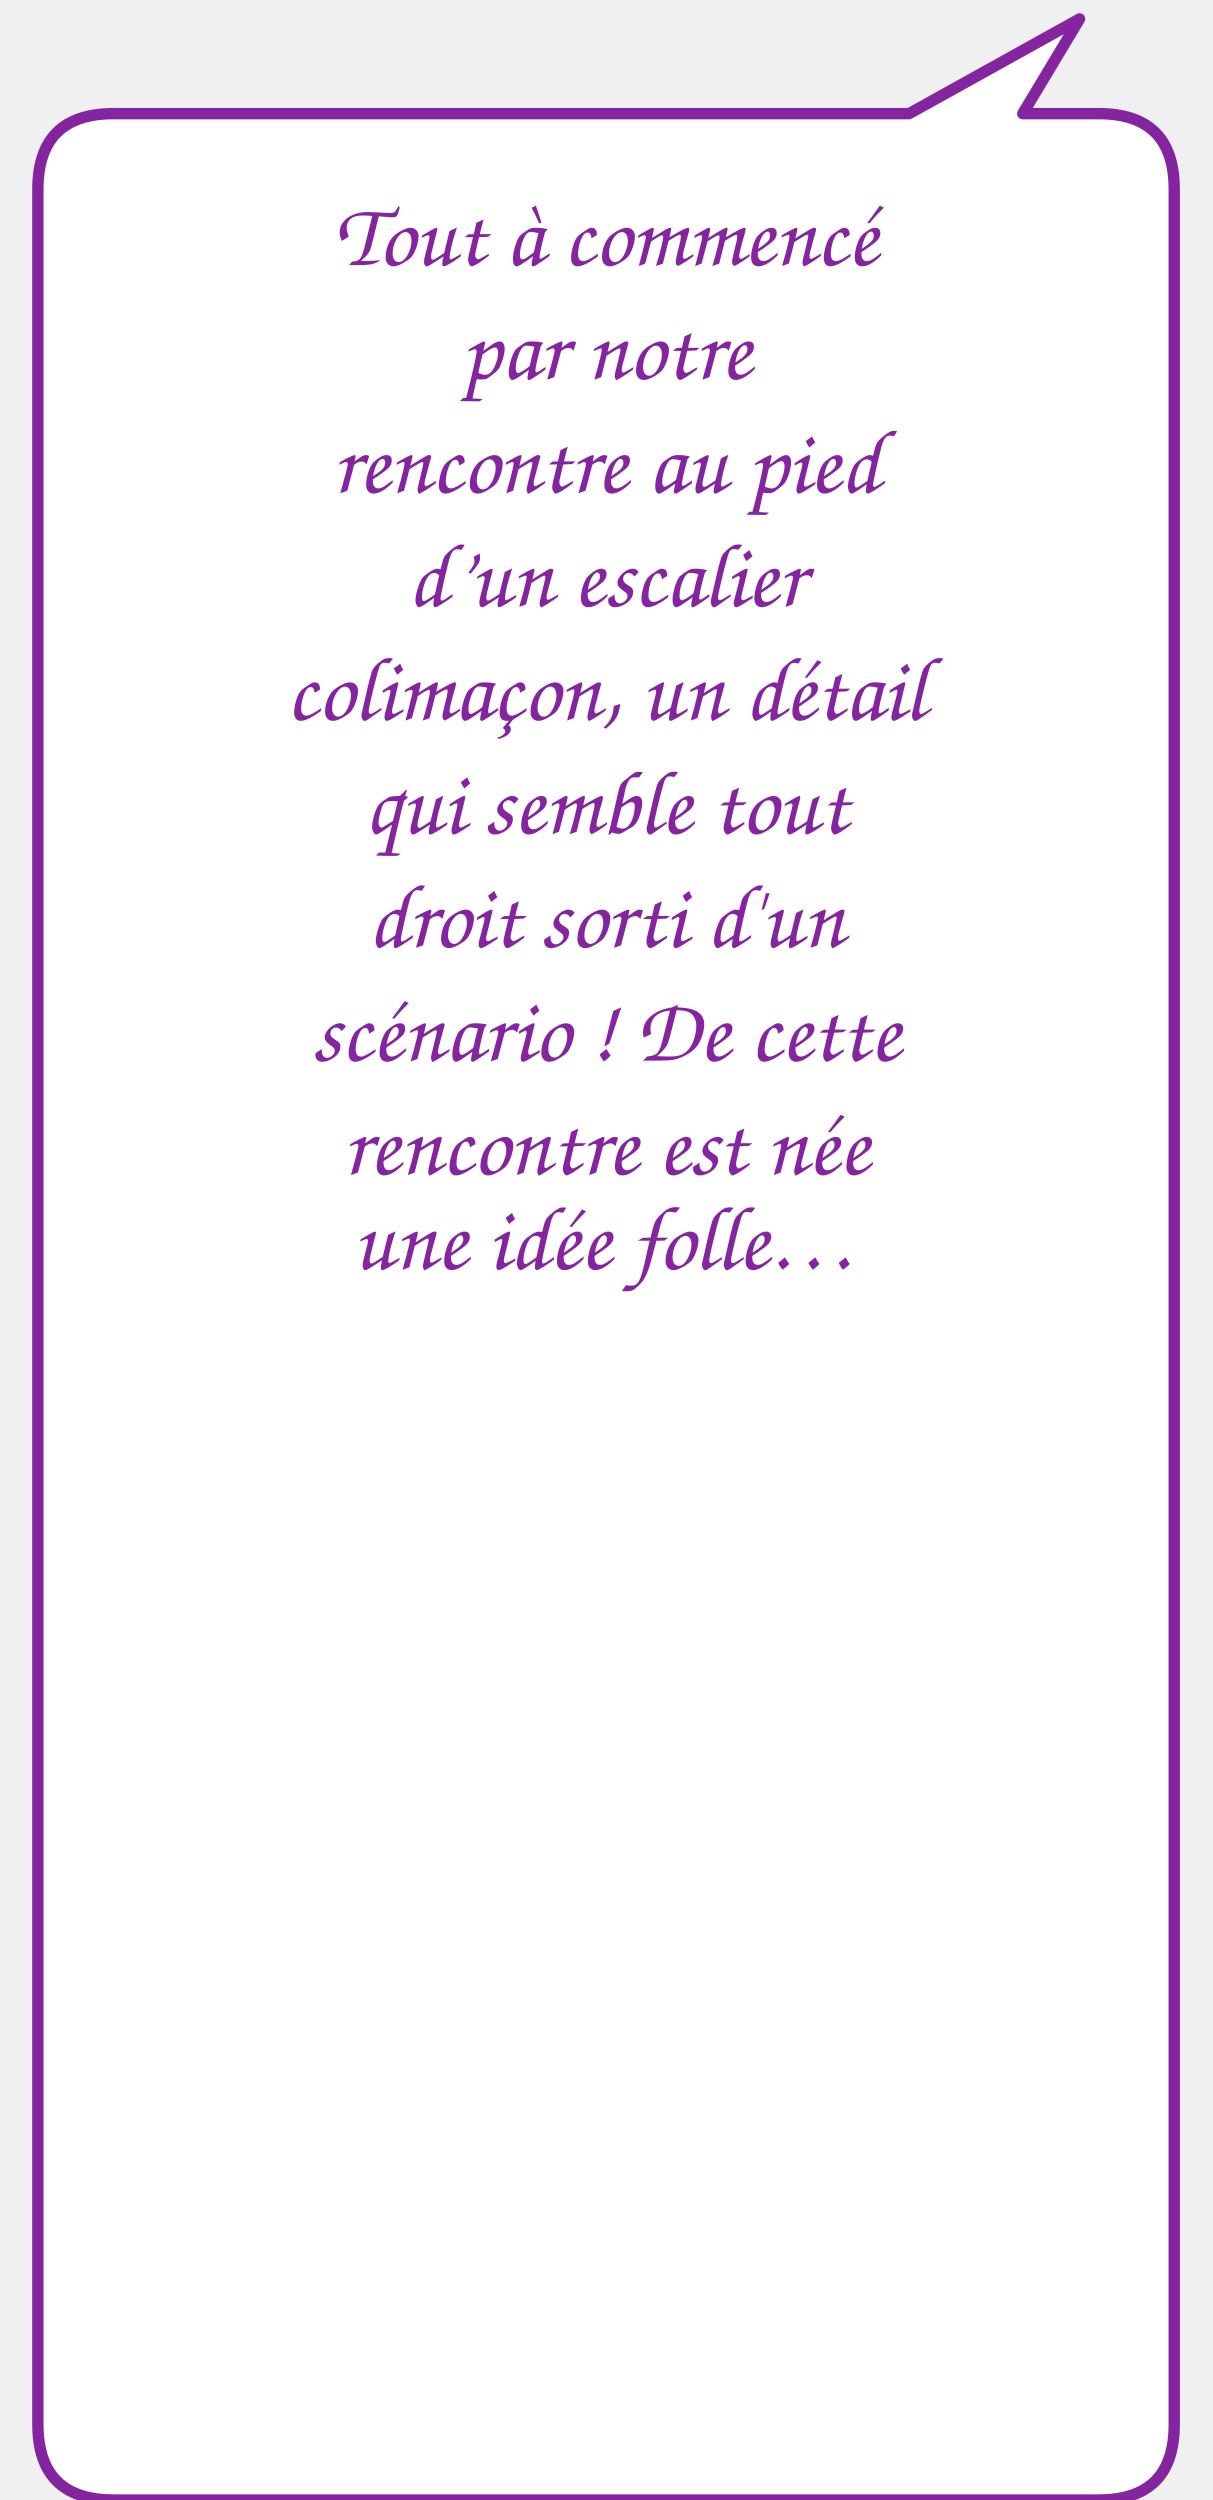
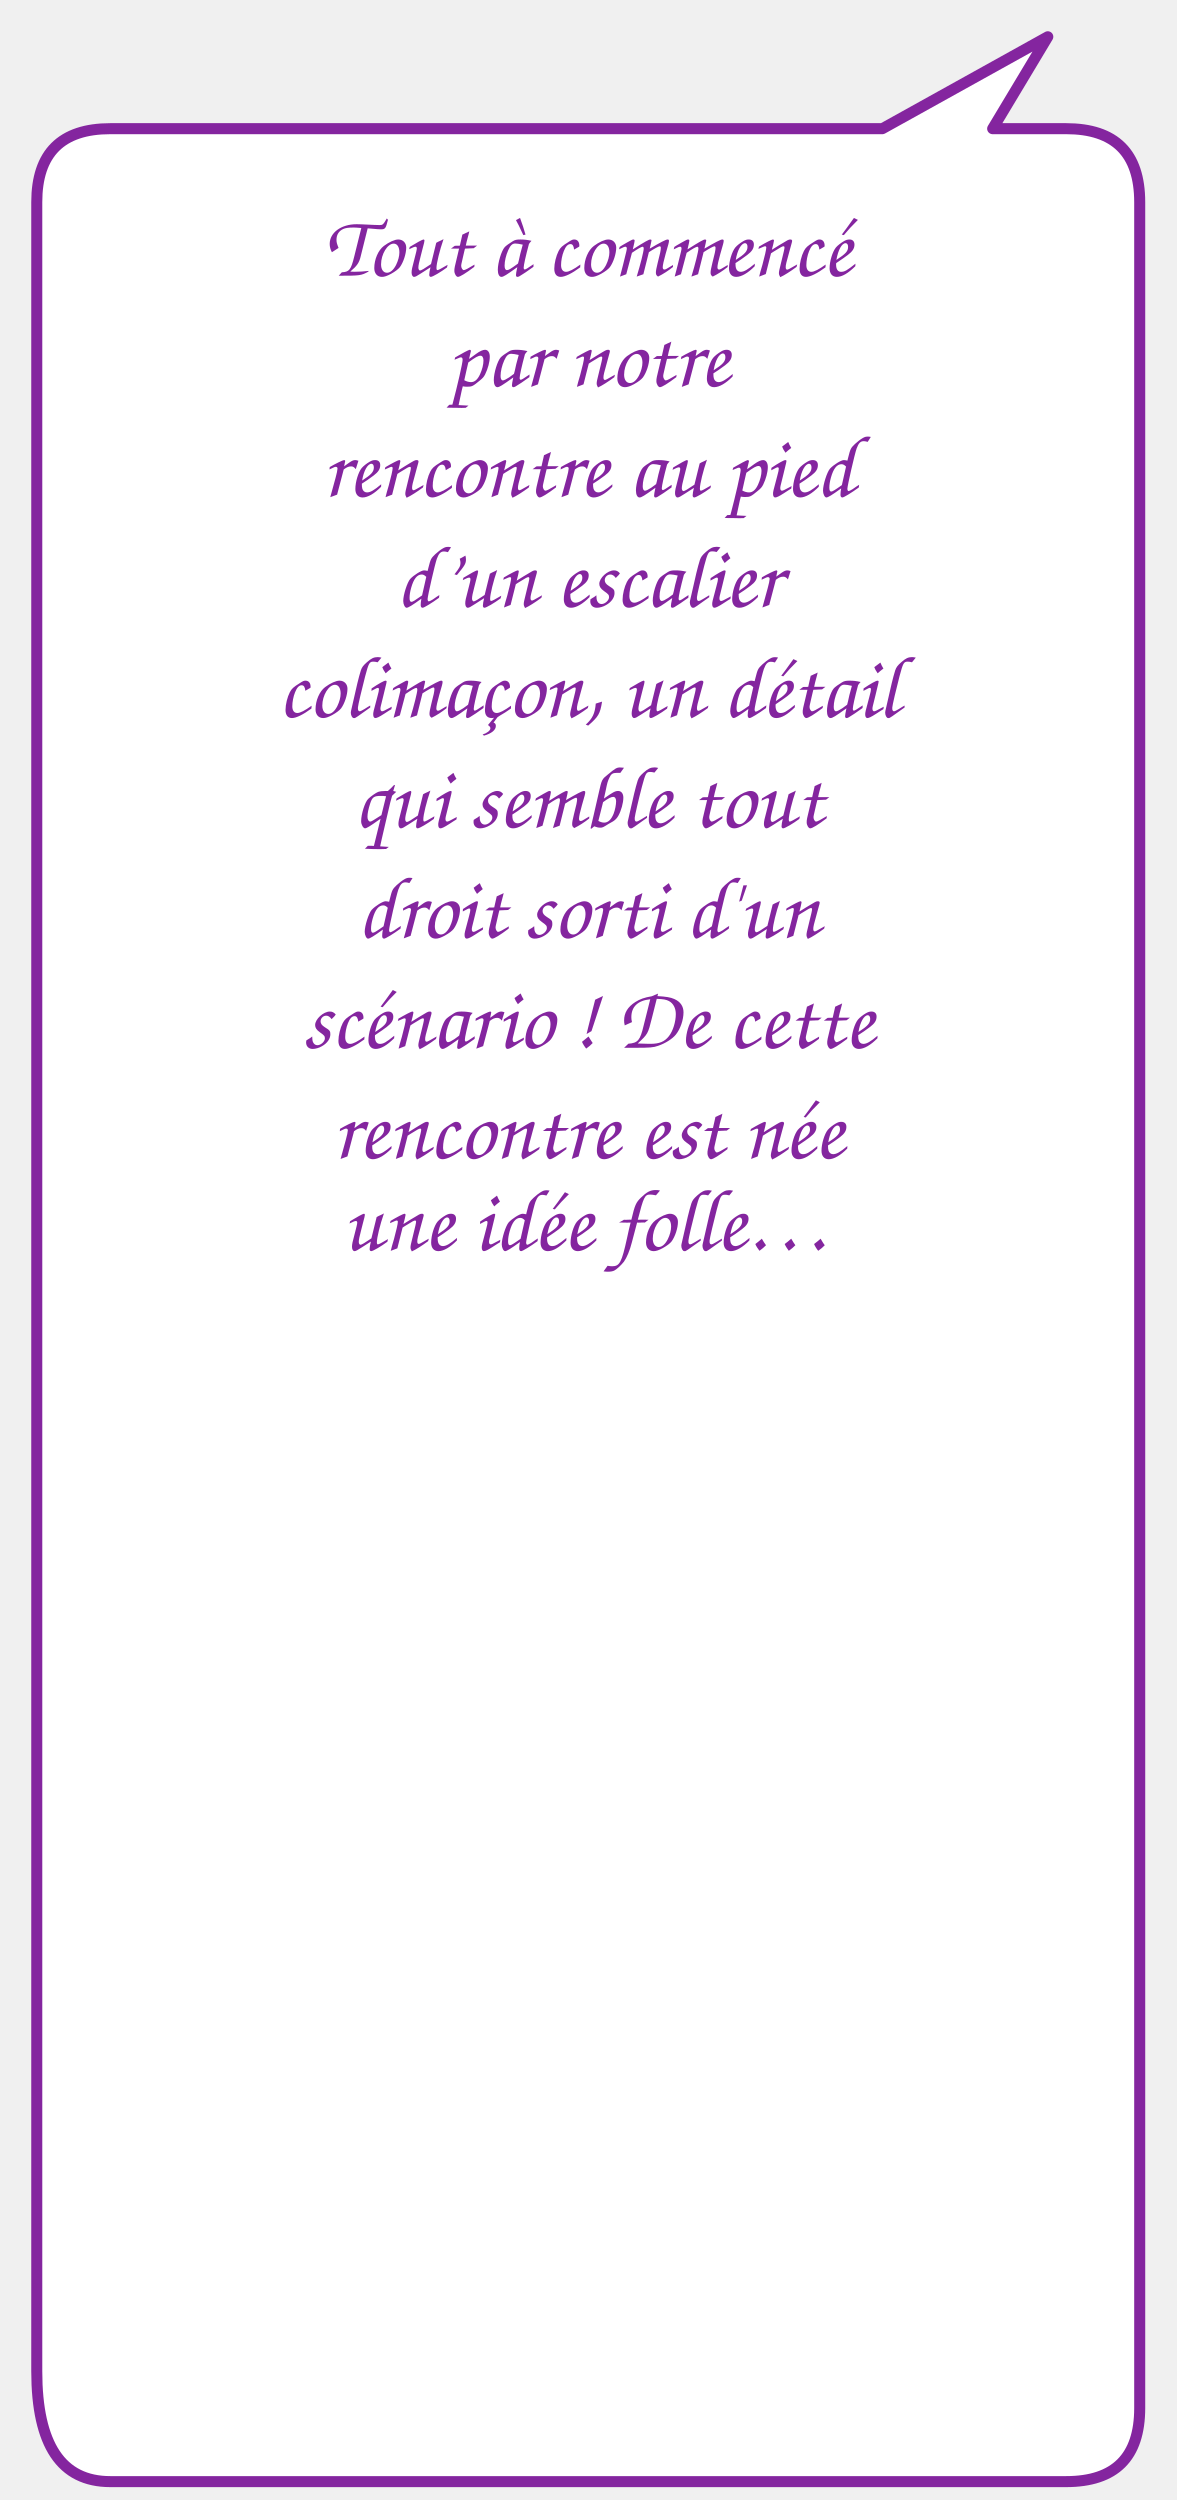
- <svg xmlns="http://www.w3.org/2000/svg" width="320" height="660" viewBox="0 0 320 660">
-   <path d="     M 30 30     Q 10 30 10 50     L 10 640     Q 10 660 30 660     L 290 660     Q 310 660 310 640     L 310 50     Q 310 30 290 30     L 270 30     L 285 5     L 240 30     L 30 30     Z   " fill="white" stroke="#84259F" stroke-width="3" stroke-linejoin="round" />
+ <svg xmlns="http://www.w3.org/2000/svg" width="320" height="680" viewBox="0 0 320 670">
+   <path d="     M 30 30     Q 10 30 10 50     L 10 640     Q 10 670 30 670     L 290 670     Q 310 670 310 650     L 310 50     Q 310 30 290 30     L 270 30     L 285 5     L 240 30     L 30 30     Z   " fill="white" stroke="#84259F" stroke-width="3" stroke-linejoin="round" />
  <text x="160" y="70" font-family="Pangolin, cursive" font-size="24" fill="#84259F" text-anchor="middle">Tout à commencé</text>
  <text x="160" y="100" font-family="Pangolin, cursive" font-size="24" fill="#84259F" text-anchor="middle">par notre</text>
  <text x="160" y="130" font-family="Pangolin, cursive" font-size="24" fill="#84259F" text-anchor="middle">rencontre au pied</text>
  <text x="160" y="160" font-family="Pangolin, cursive" font-size="24" fill="#84259F" text-anchor="middle">d’un escalier</text>
  <text x="160" y="190" font-family="Pangolin, cursive" font-size="24" fill="#84259F" text-anchor="middle">colimaçon, un détail</text>
  <text x="160" y="220" font-family="Pangolin, cursive" font-size="24" fill="#84259F" text-anchor="middle">qui semble tout</text>
  <text x="160" y="250" font-family="Pangolin, cursive" font-size="24" fill="#84259F" text-anchor="middle">droit sorti d'un</text>
  <text x="160" y="280" font-family="Pangolin, cursive" font-size="24" fill="#84259F" text-anchor="middle">scénario ! De cette</text>
  <text x="160" y="310" font-family="Pangolin, cursive" font-size="24" fill="#84259F" text-anchor="middle">rencontre est née</text>
  <text x="160" y="335" font-family="Pangolin, cursive" font-size="24" fill="#84259F" text-anchor="middle">une idée folle…</text>
</svg>
